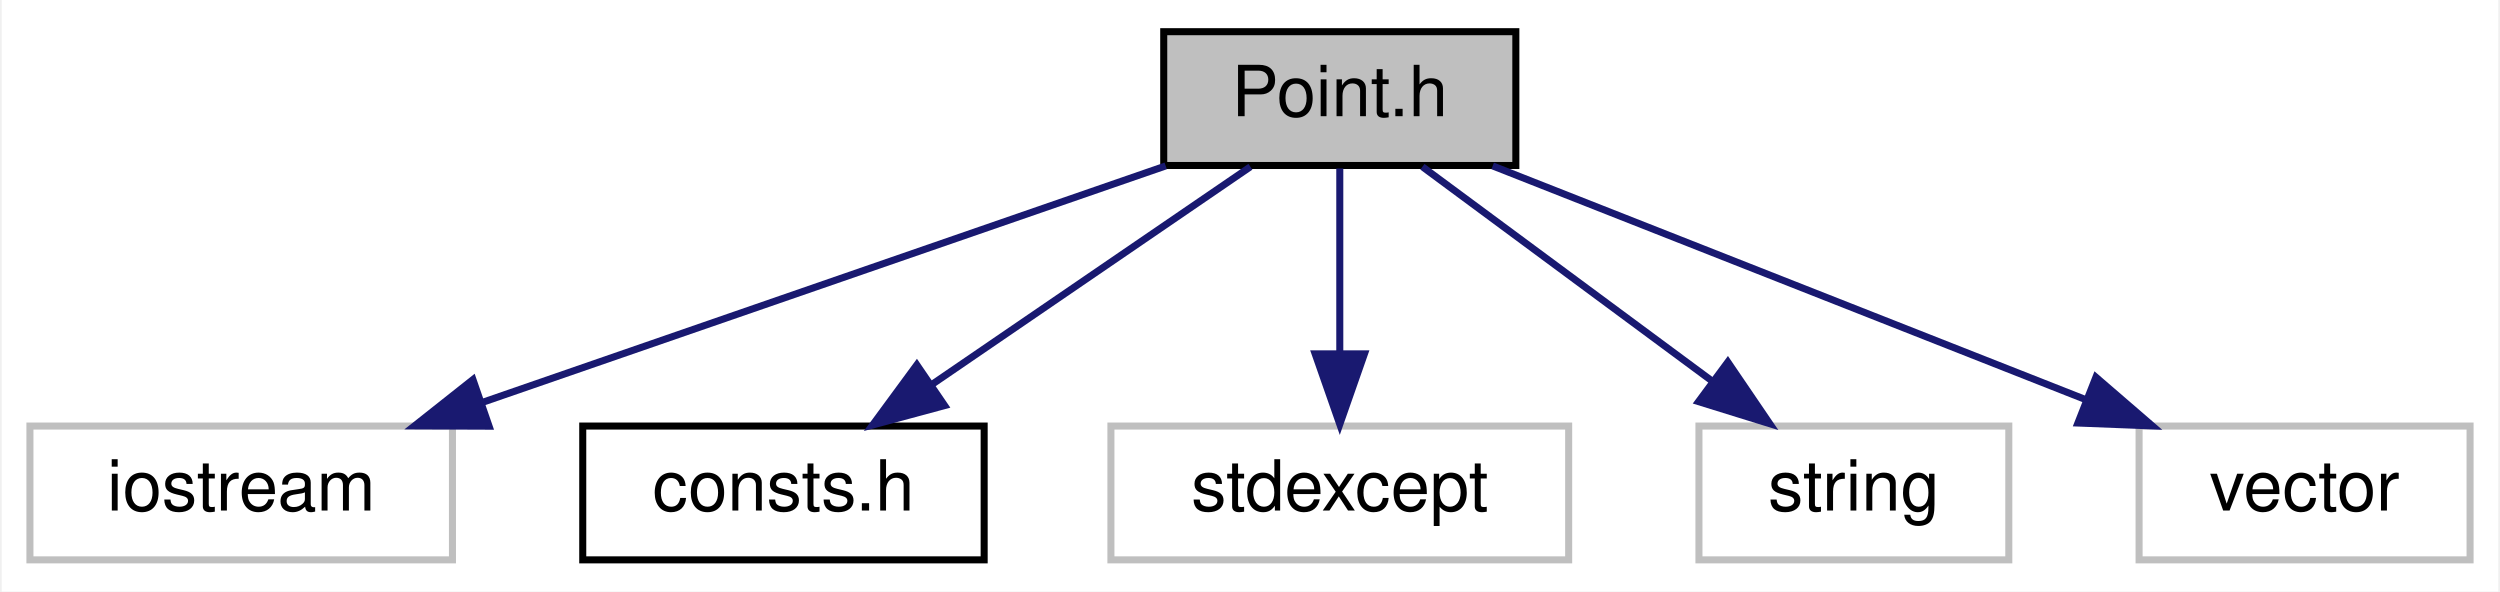
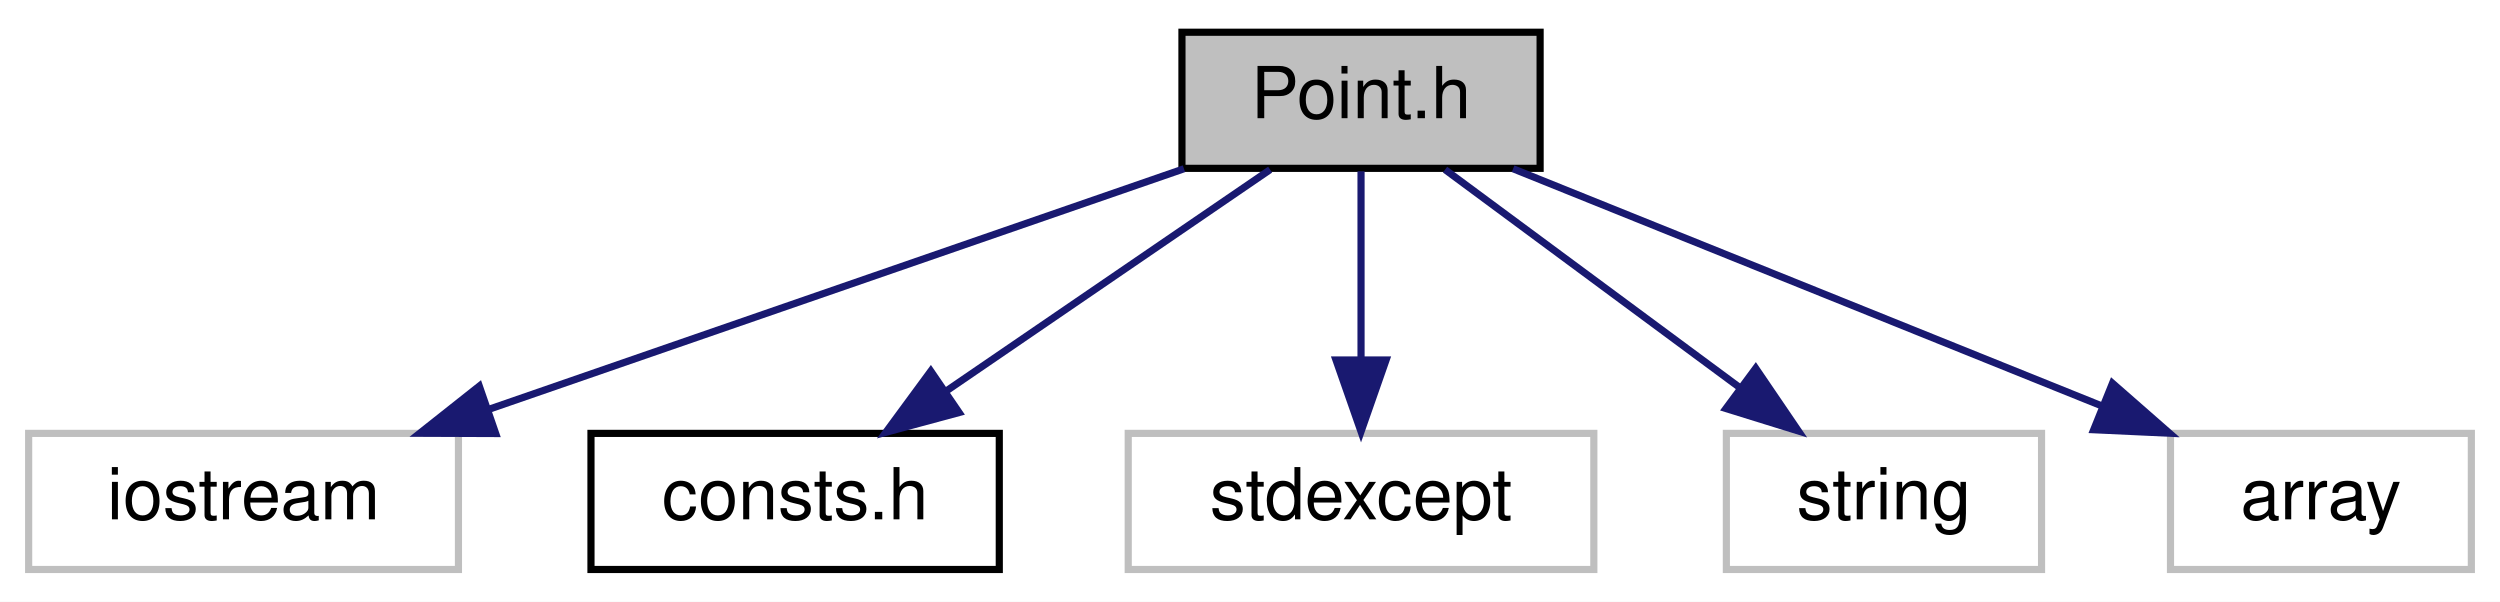
- <svg xmlns="http://www.w3.org/2000/svg" xmlns:xlink="http://www.w3.org/1999/xlink" width="355pt" height="84pt" viewBox="0.00 0.00 354.50 84.00">
+ <svg xmlns="http://www.w3.org/2000/svg" xmlns:xlink="http://www.w3.org/1999/xlink" width="349pt" height="84pt" viewBox="0.00 0.00 349.00 84.00">
  <g id="graph0" class="graph" transform="scale(1 1) rotate(0) translate(4 80)">
-     <polygon fill="white" stroke="transparent" points="-4,4 -4,-80 350.5,-80 350.5,4 -4,4" />
+     <polygon fill="white" stroke="transparent" points="-4,4 -4,-80 345,-80 345,4 -4,4" />
    <g id="node1" class="node">
      <g id="a_node1">
        <a xlink:title="Point class interface.">
          <polygon fill="#bfbfbf" stroke="black" points="161,-56.5 161,-75.5 211,-75.5 211,-56.5 161,-56.5" />
          <text text-anchor="middle" x="186" y="-63.5" font-family="Helvetica,sans-Serif" font-size="10.00">Point.h</text>
        </a>
      </g>
    </g>
    <g id="node2" class="node">
      <g id="a_node2">
        <a xlink:title=" ">
          <polygon fill="white" stroke="#bfbfbf" points="0,-0.5 0,-19.5 60,-19.5 60,-0.5 0,-0.5" />
          <text text-anchor="middle" x="30" y="-7.5" font-family="Helvetica,sans-Serif" font-size="10.00">iostream</text>
        </a>
      </g>
    </g>
    <g id="edge1" class="edge">
      <path fill="none" stroke="midnightblue" d="M161.28,-56.44C135.15,-47.4 93.74,-33.06 64.42,-22.92" />
      <polygon fill="midnightblue" stroke="midnightblue" points="65.2,-19.48 54.6,-19.52 62.91,-26.1 65.2,-19.48" />
    </g>
    <g id="node3" class="node">
      <g id="a_node3">
        <a xlink:href="$consts_8h.html" xlink:title="Constants.">
          <polygon fill="white" stroke="black" points="78.5,-0.5 78.5,-19.5 135.5,-19.5 135.5,-0.5 78.5,-0.5" />
          <text text-anchor="middle" x="107" y="-7.5" font-family="Helvetica,sans-Serif" font-size="10.00">consts.h</text>
        </a>
      </g>
    </g>
    <g id="edge2" class="edge">
      <path fill="none" stroke="midnightblue" d="M173.31,-56.32C161.1,-47.98 142.42,-35.21 128,-25.35" />
      <polygon fill="midnightblue" stroke="midnightblue" points="129.89,-22.41 119.66,-19.65 125.94,-28.19 129.89,-22.41" />
    </g>
    <g id="node4" class="node">
      <g id="a_node4">
        <a xlink:title=" ">
          <polygon fill="white" stroke="#bfbfbf" points="153.5,-0.5 153.5,-19.5 218.5,-19.5 218.5,-0.5 153.5,-0.5" />
          <text text-anchor="middle" x="186" y="-7.5" font-family="Helvetica,sans-Serif" font-size="10.00">stdexcept</text>
        </a>
      </g>
    </g>
    <g id="edge3" class="edge">
      <path fill="none" stroke="midnightblue" d="M186,-56.08C186,-49.01 186,-38.86 186,-29.99" />
      <polygon fill="midnightblue" stroke="midnightblue" points="189.5,-29.75 186,-19.75 182.5,-29.75 189.5,-29.75" />
    </g>
    <g id="node5" class="node">
      <g id="a_node5">
        <a xlink:title=" ">
          <polygon fill="white" stroke="#bfbfbf" points="237,-0.5 237,-19.5 281,-19.5 281,-0.5 237,-0.5" />
          <text text-anchor="middle" x="259" y="-7.5" font-family="Helvetica,sans-Serif" font-size="10.00">string</text>
        </a>
      </g>
    </g>
    <g id="edge4" class="edge">
      <path fill="none" stroke="midnightblue" d="M197.73,-56.32C208.84,-48.11 225.74,-35.6 238.98,-25.81" />
      <polygon fill="midnightblue" stroke="midnightblue" points="241.1,-28.59 247.06,-19.83 236.94,-22.97 241.1,-28.59" />
    </g>
    <g id="node6" class="node">
      <g id="a_node6">
        <a xlink:title=" ">
-           <polygon fill="white" stroke="#bfbfbf" points="299.5,-0.5 299.5,-19.5 346.5,-19.5 346.5,-0.5 299.5,-0.5" />
-           <text text-anchor="middle" x="323" y="-7.5" font-family="Helvetica,sans-Serif" font-size="10.00">vector</text>
+           <polygon fill="white" stroke="#bfbfbf" points="299,-0.5 299,-19.5 341,-19.5 341,-0.5 299,-0.5" />
+           <text text-anchor="middle" x="320" y="-7.5" font-family="Helvetica,sans-Serif" font-size="10.00">array</text>
        </a>
      </g>
    </g>
    <g id="edge5" class="edge">
-       <path fill="none" stroke="midnightblue" d="M207.71,-56.44C230.35,-47.52 266.07,-33.44 291.75,-23.32" />
-       <polygon fill="midnightblue" stroke="midnightblue" points="293.37,-26.44 301.39,-19.52 290.81,-19.93 293.37,-26.44" />
+       <path fill="none" stroke="midnightblue" d="M207.23,-56.44C229.38,-47.52 264.32,-33.44 289.44,-23.32" />
+       <polygon fill="midnightblue" stroke="midnightblue" points="290.9,-26.5 298.87,-19.52 288.28,-20.01 290.9,-26.5" />
    </g>
  </g>
</svg>
